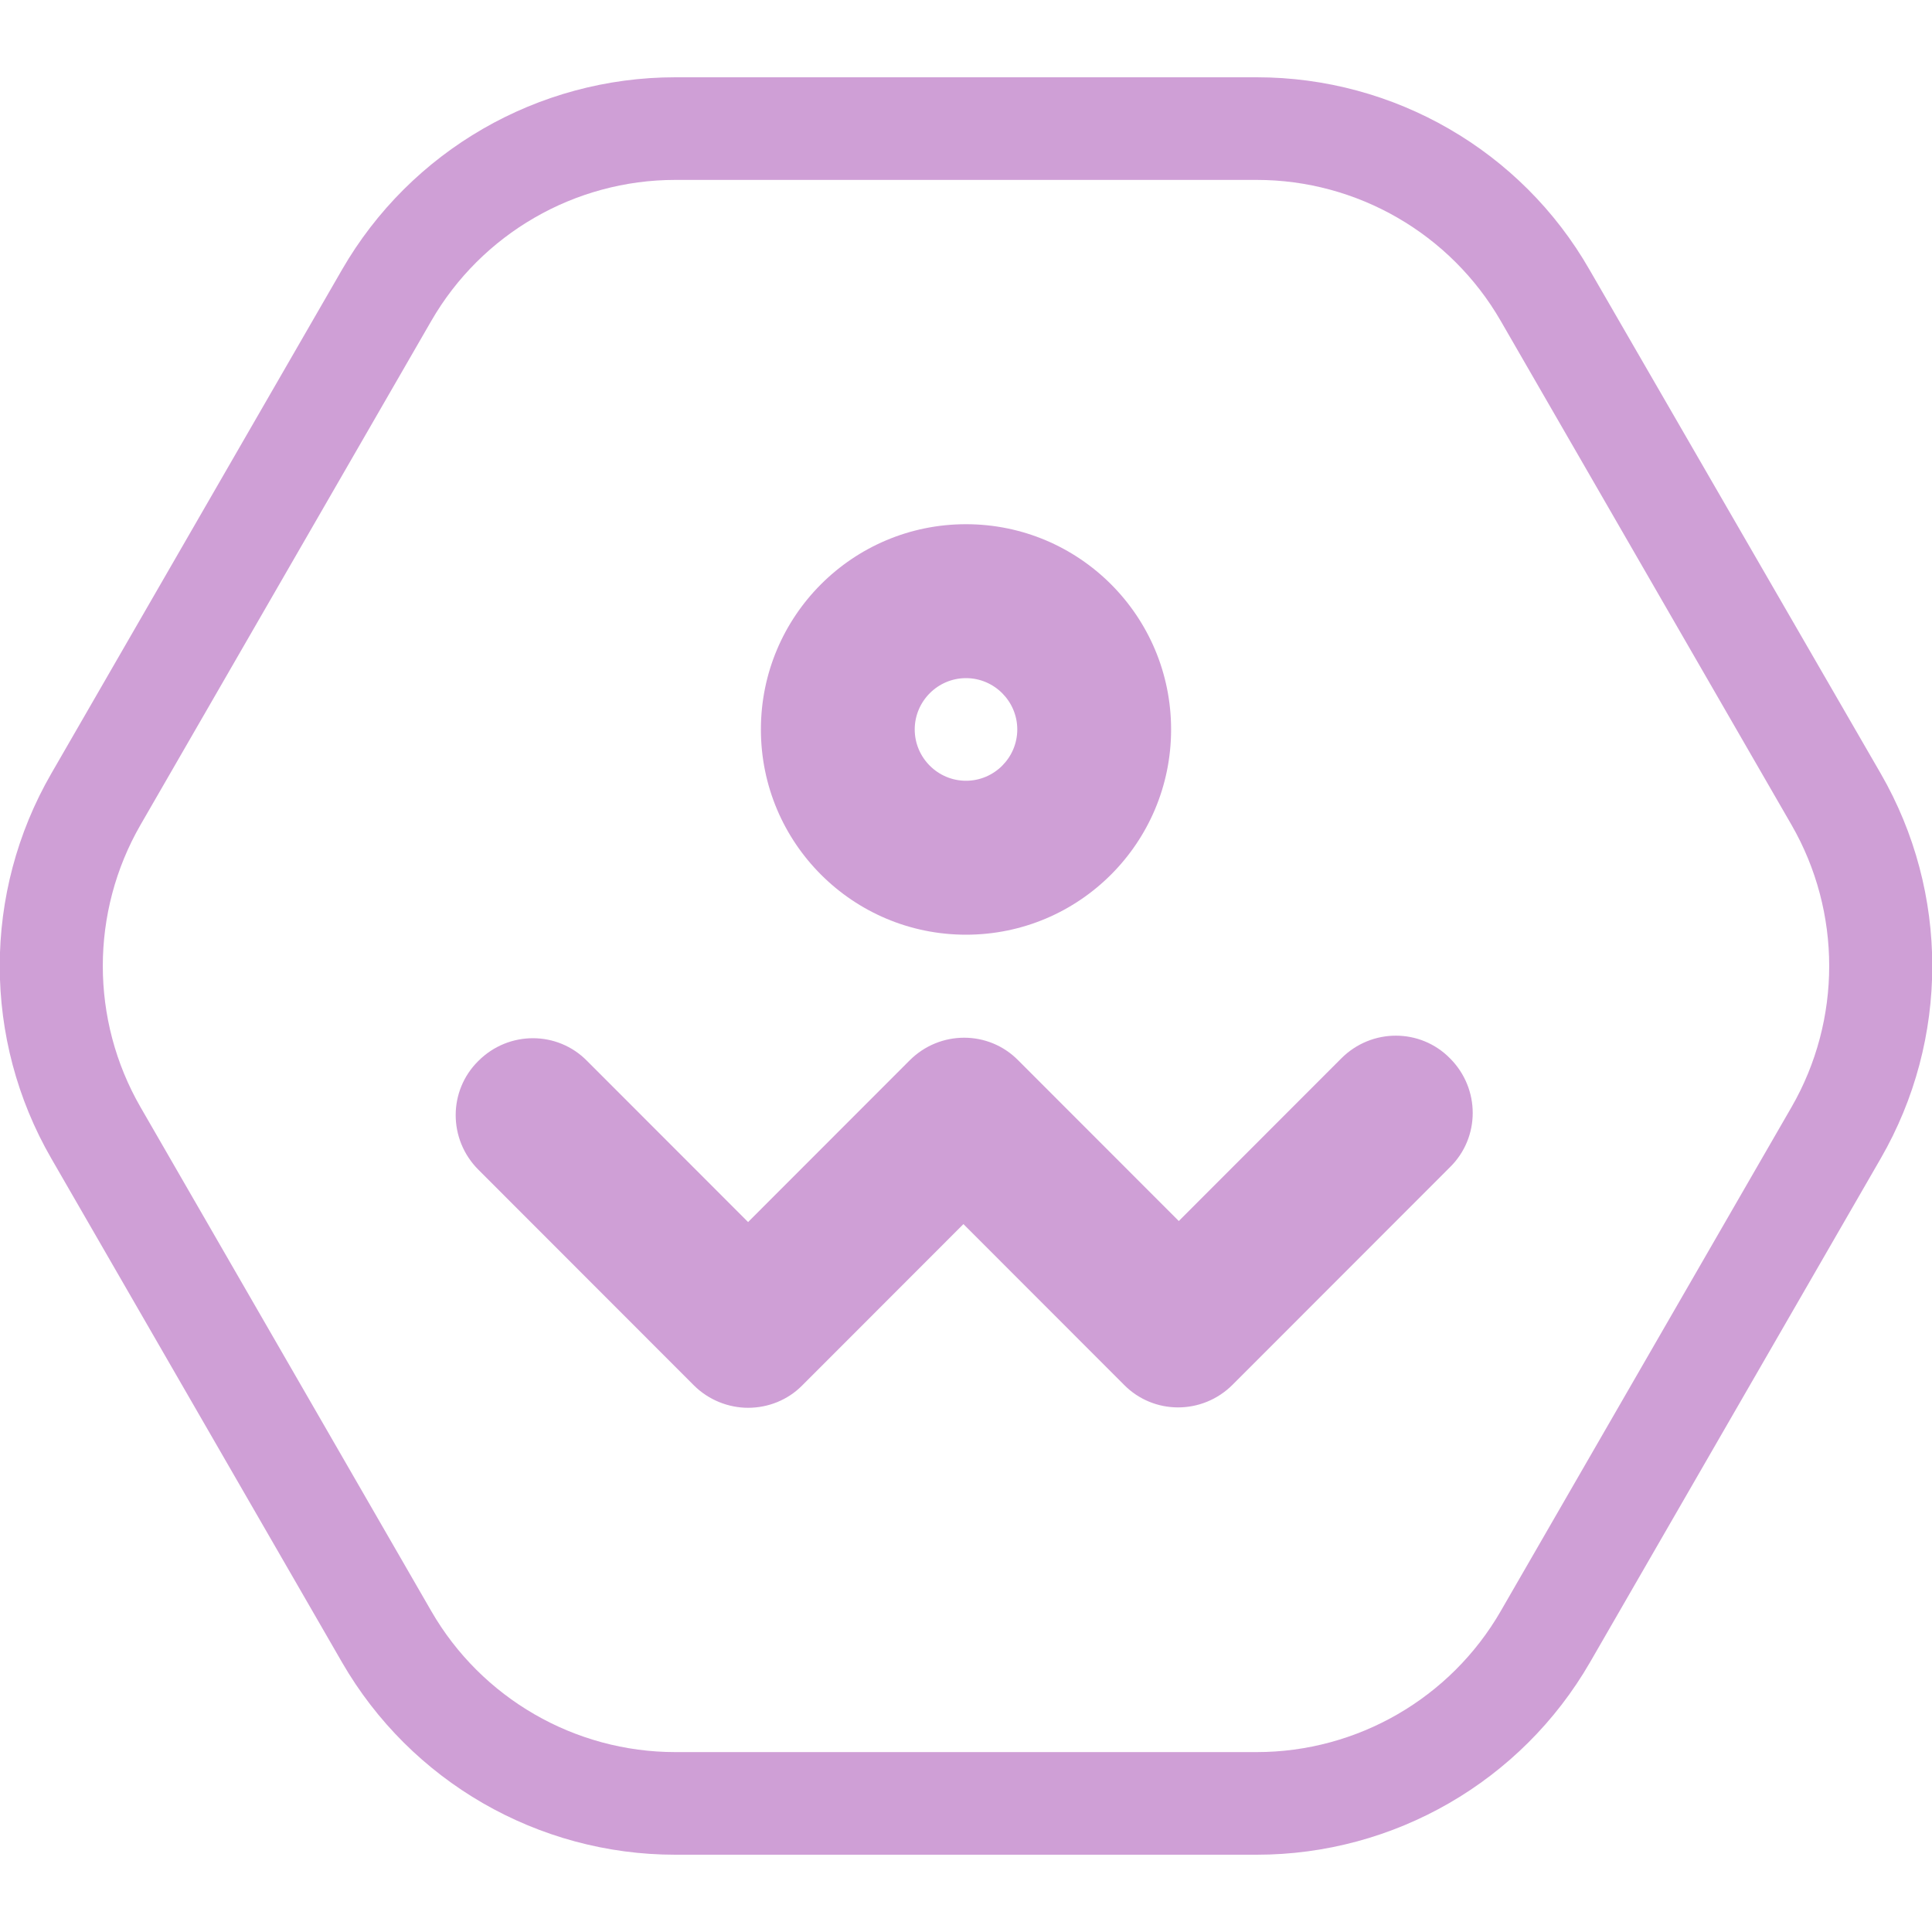
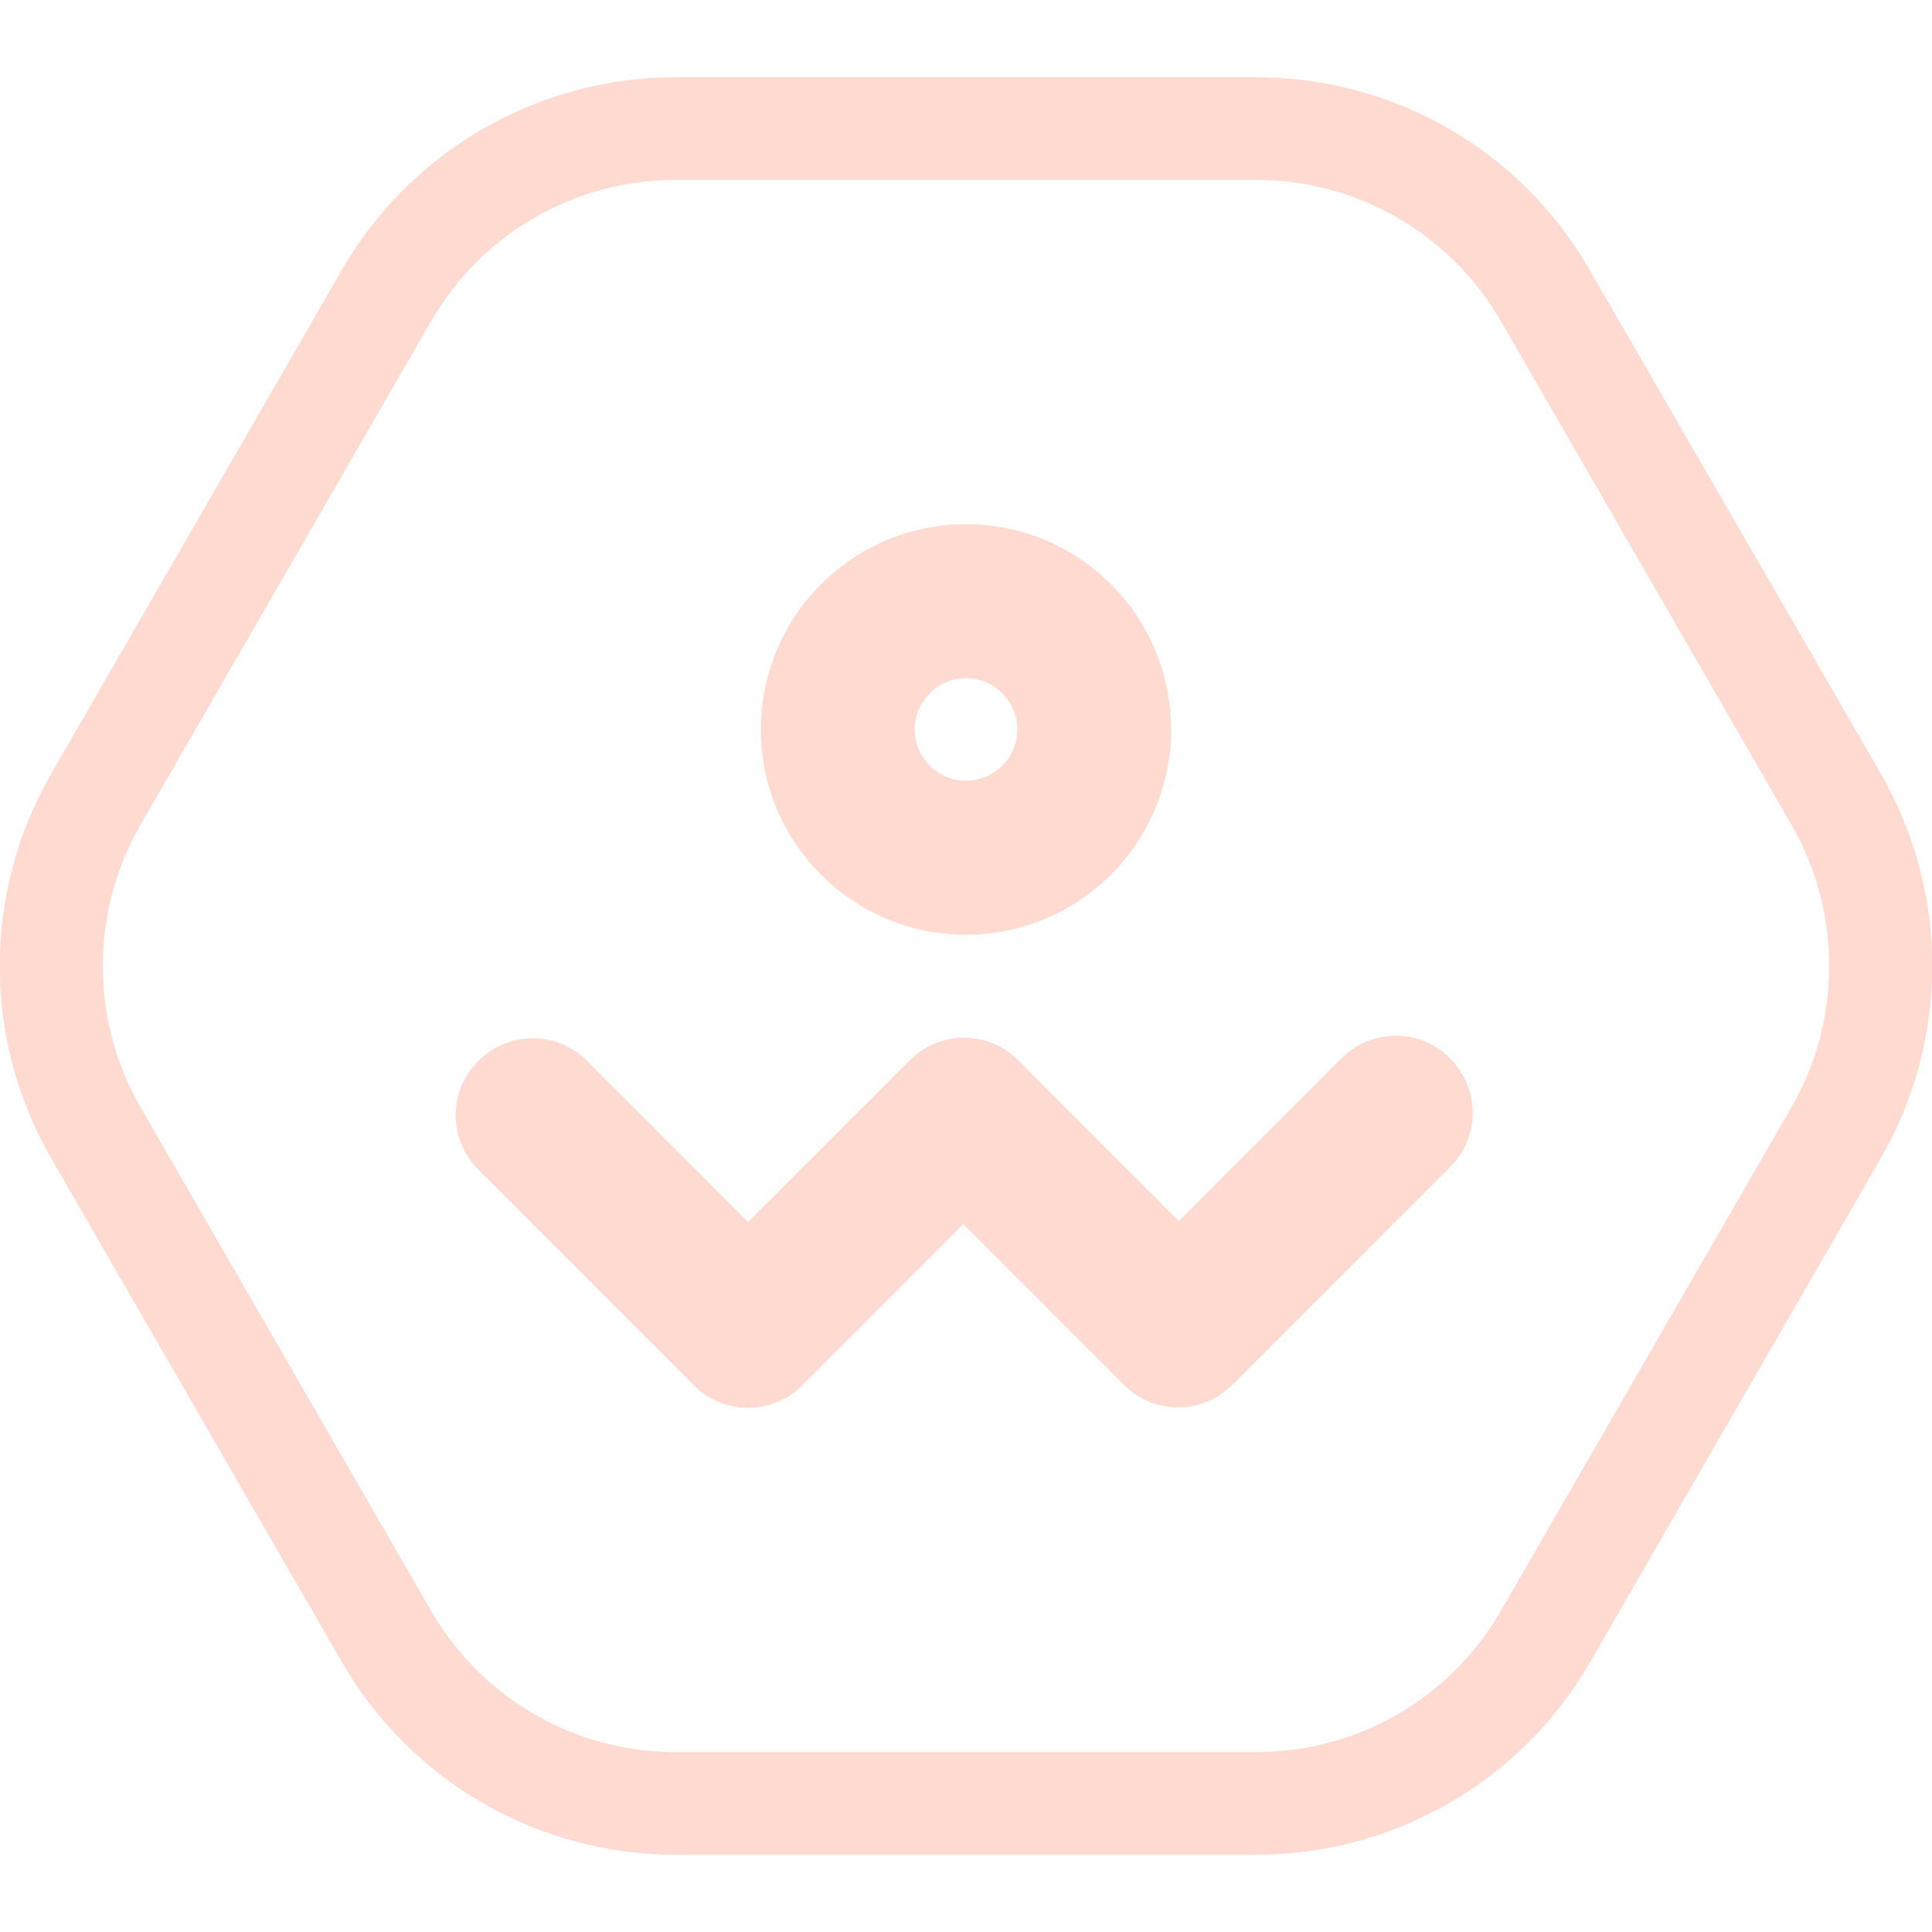
<svg xmlns="http://www.w3.org/2000/svg" width="100" height="100" viewBox="0 0 100 100" fill="none">
  <g clip-path="url(#clip0)">
-     <path d="M65.048 9.312C70.25 9.312 75.08 12.101 77.681 16.616L92.729 42.696C95.329 47.211 95.329 52.789 92.729 57.304L77.681 83.385C75.08 87.9 70.25 90.688 65.048 90.688H34.953C29.751 90.688 24.921 87.9 22.32 83.385L7.272 57.304C4.671 52.789 4.671 47.211 7.272 42.696L22.32 16.616C24.921 12.101 29.751 9.312 34.953 9.312H65.048ZM65.048 4H34.953C27.84 4 21.258 7.798 17.702 13.96L2.654 40.04C-0.902 46.202 -0.902 53.798 2.654 59.96L17.702 86.04C21.258 92.202 27.84 96 34.953 96H65.048C72.161 96 78.743 92.202 82.299 86.04L97.347 59.96C100.903 53.798 100.903 46.202 97.347 40.04L82.272 13.96C78.742 7.798 72.161 4 65.048 4Z" fill="#cf9fd6" />
-     <path d="M50 48.38C44.135 48.38 39.384 43.626 39.384 37.756C39.384 31.887 44.135 27.133 50 27.133C55.865 27.133 60.616 31.887 60.616 37.756C60.616 43.626 55.865 48.38 50 48.38ZM50 35.1C48.54 35.1 47.346 36.296 47.346 37.756C47.346 39.217 48.54 40.412 50 40.412C51.46 40.412 52.654 39.217 52.654 37.756C52.654 36.296 51.46 35.1 50 35.1Z" fill="#cf9fd6" />
-     <path d="M38.721 72.867C37.712 72.867 36.677 72.469 35.908 71.699L24.761 60.544C23.195 58.977 23.195 56.454 24.761 54.913C26.327 53.346 28.848 53.346 30.387 54.913L38.721 63.253L47.081 54.887C48.647 53.32 51.168 53.32 52.707 54.887L61.014 63.2L69.427 54.781C70.993 53.214 73.514 53.214 75.053 54.781C76.619 56.348 76.619 58.871 75.053 60.411L63.8 71.672C62.235 73.239 59.713 73.239 58.174 71.672L49.867 63.359L41.507 71.725C40.764 72.469 39.756 72.867 38.721 72.867Z" fill="#cf9fd6" />
+     <path d="M65.048 9.312C70.25 9.312 75.08 12.101 77.681 16.616L92.729 42.696C95.329 47.211 95.329 52.789 92.729 57.304L77.681 83.385C75.08 87.9 70.25 90.688 65.048 90.688H34.953C29.751 90.688 24.921 87.9 22.32 83.385L7.272 57.304C4.671 52.789 4.671 47.211 7.272 42.696L22.32 16.616C24.921 12.101 29.751 9.312 34.953 9.312H65.048ZM65.048 4H34.953C27.84 4 21.258 7.798 17.702 13.96L2.654 40.04C-0.902 46.202 -0.902 53.798 2.654 59.96L17.702 86.04C21.258 92.202 27.84 96 34.953 96H65.048C72.161 96 78.743 92.202 82.299 86.04L97.347 59.96C100.903 53.798 100.903 46.202 97.347 40.04L82.272 13.96C78.742 7.798 72.161 4 65.048 4Z" fill="#ffdad1" />
+     <path d="M50 48.38C44.135 48.38 39.384 43.626 39.384 37.756C39.384 31.887 44.135 27.133 50 27.133C55.865 27.133 60.616 31.887 60.616 37.756C60.616 43.626 55.865 48.38 50 48.38ZM50 35.1C48.54 35.1 47.346 36.296 47.346 37.756C47.346 39.217 48.54 40.412 50 40.412C51.46 40.412 52.654 39.217 52.654 37.756C52.654 36.296 51.46 35.1 50 35.1Z" fill="#ffdad1" />
+     <path d="M38.721 72.867C37.712 72.867 36.677 72.469 35.908 71.699L24.761 60.544C23.195 58.977 23.195 56.454 24.761 54.913C26.327 53.346 28.848 53.346 30.387 54.913L38.721 63.253L47.081 54.887C48.647 53.32 51.168 53.32 52.707 54.887L61.014 63.2L69.427 54.781C70.993 53.214 73.514 53.214 75.053 54.781C76.619 56.348 76.619 58.871 75.053 60.411L63.8 71.672C62.235 73.239 59.713 73.239 58.174 71.672L49.867 63.359L41.507 71.725C40.764 72.469 39.756 72.867 38.721 72.867Z" fill="#ffdad1" />
  </g>
  <defs>
    <clipPath id="clip0">
-       <rect width="100" height="92" fill="#cf9fd6" transform="translate(0 4)" />
+       <rect width="100" height="92" fill="#ffdad1" transform="translate(0 4)" />
    </clipPath>
  </defs>
</svg>
